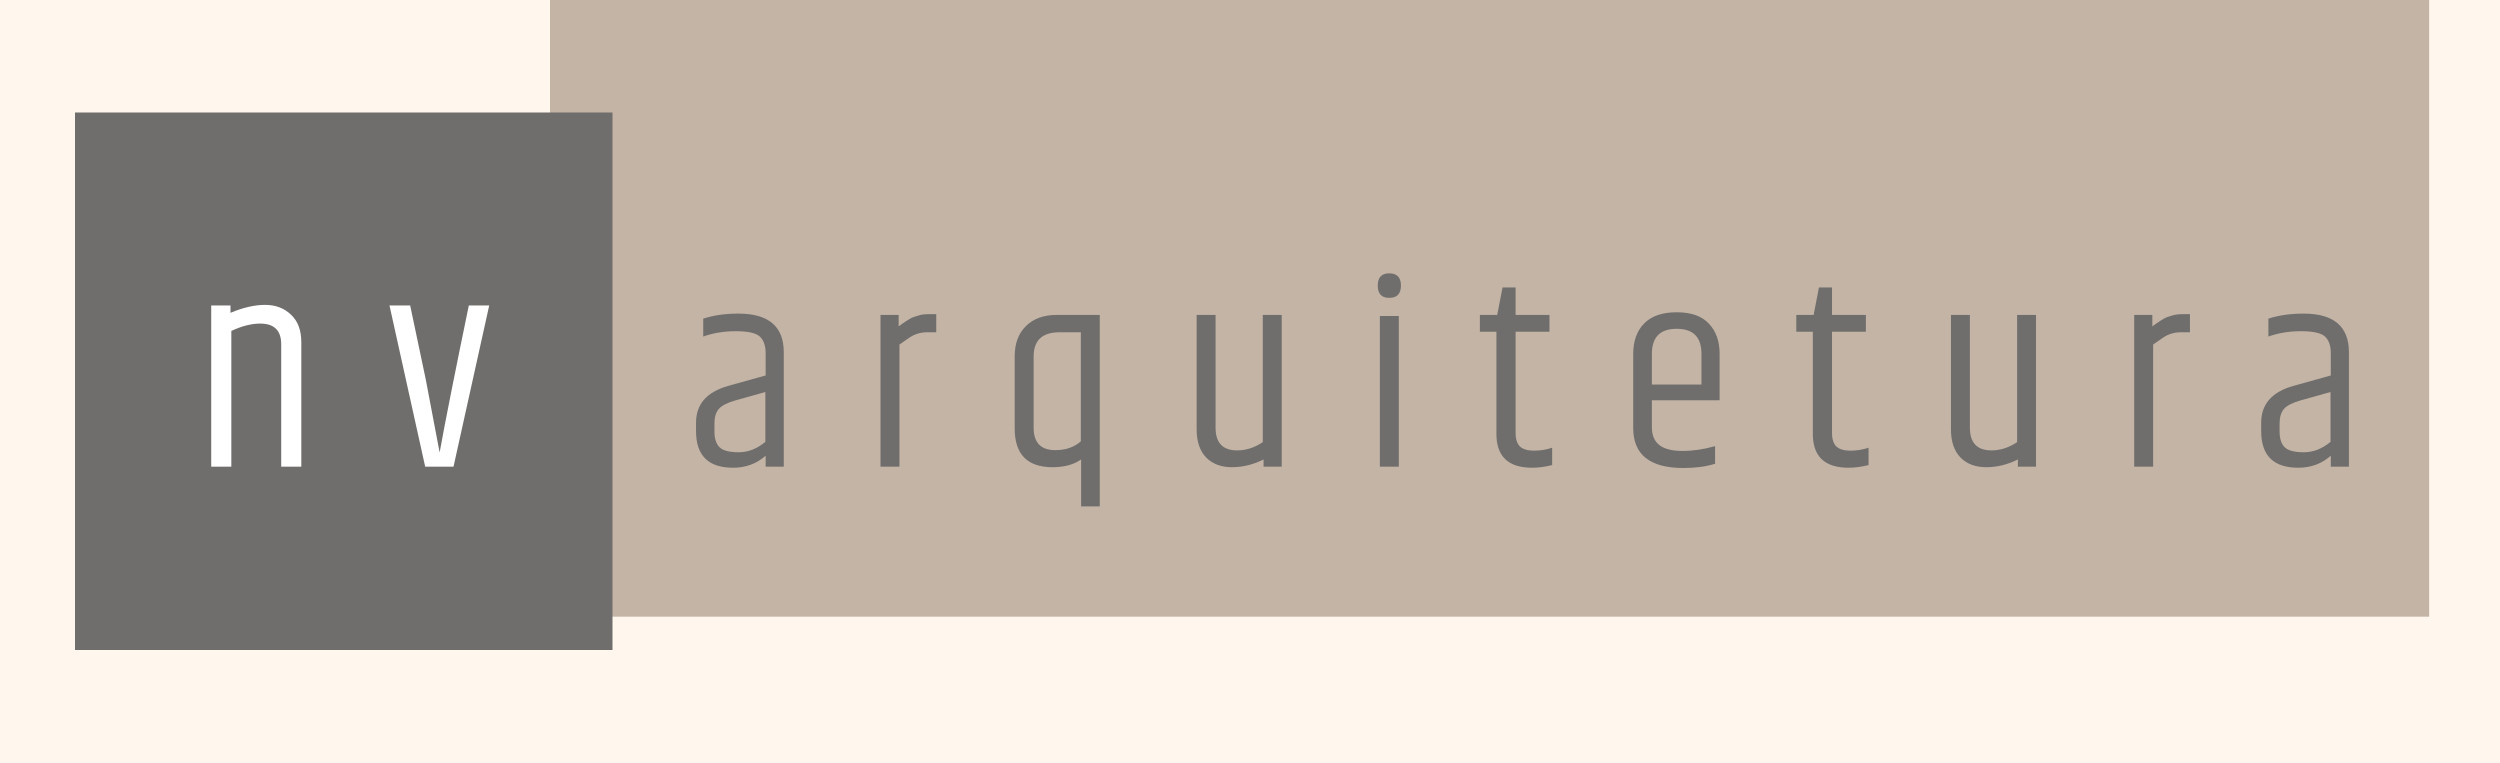
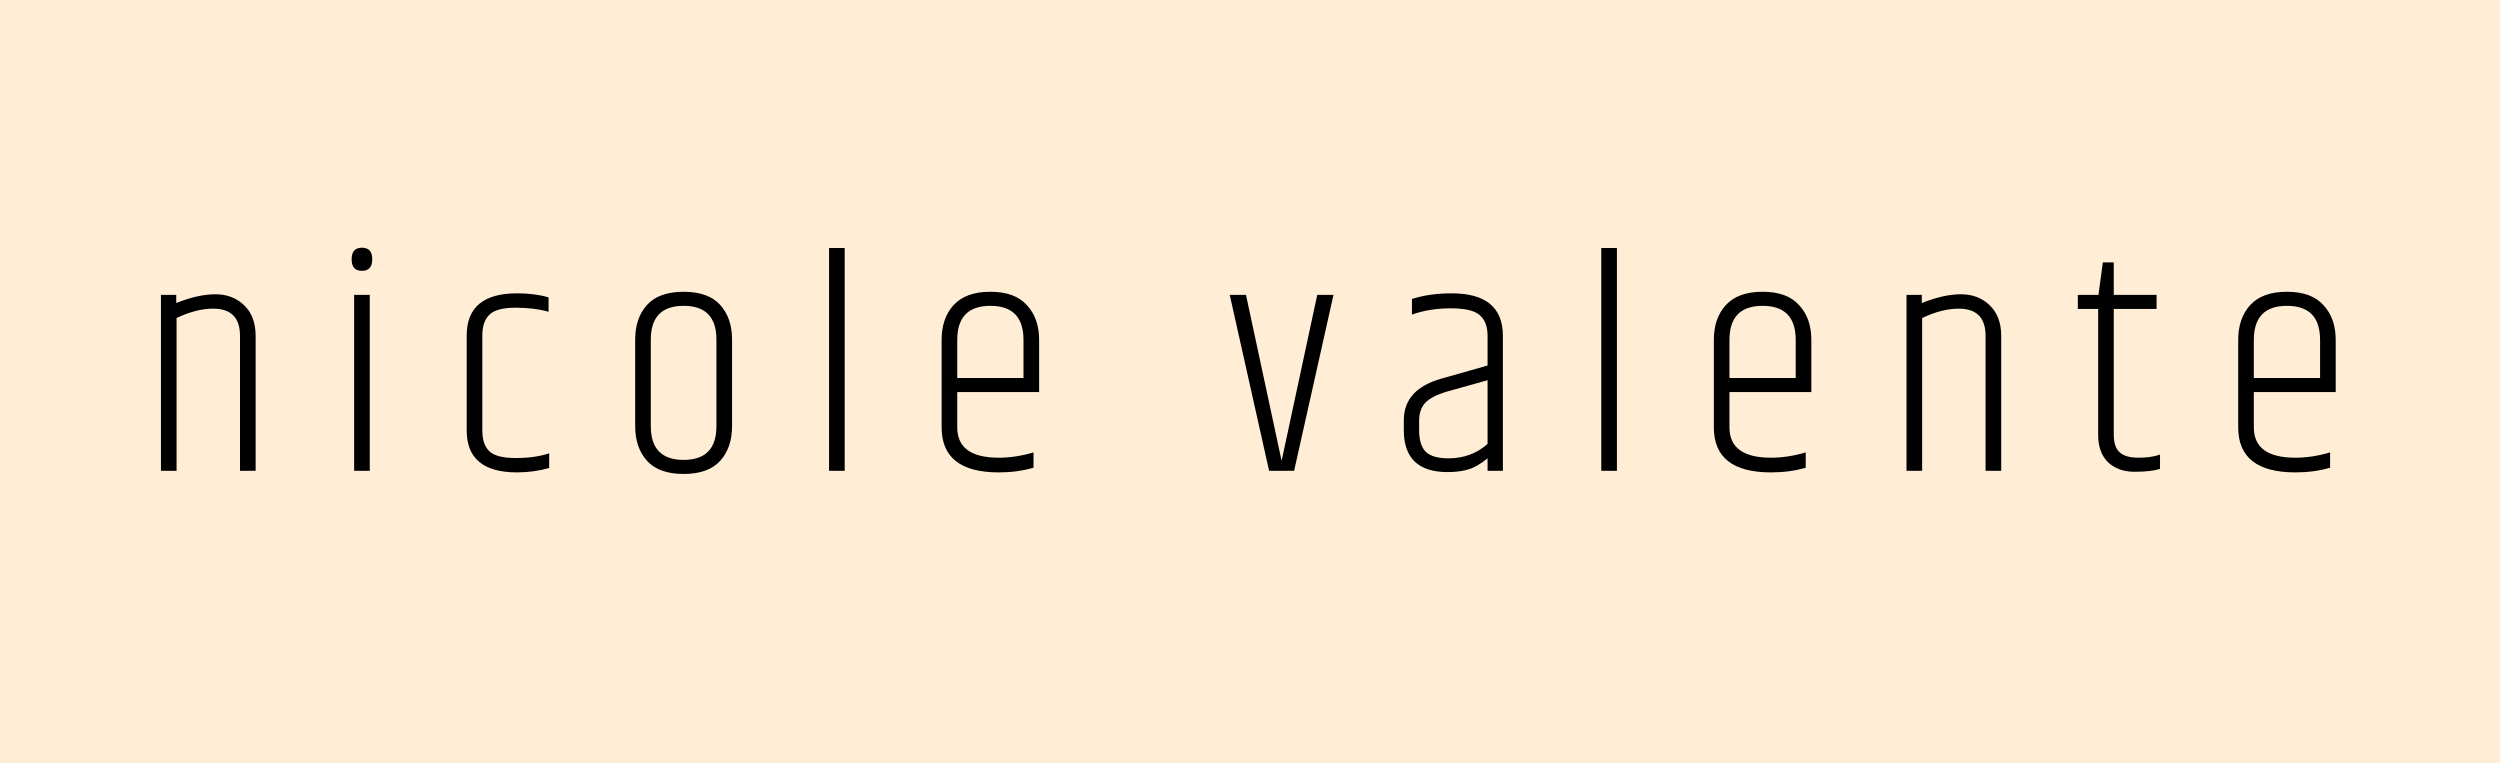
<svg xmlns="http://www.w3.org/2000/svg" width="600" height="183" viewBox="0 0 600 183" fill="none">
-   <rect width="600" height="183" fill="#FFF7ED" />
-   <rect x="132" width="451" height="148" fill="#C3B4A6" />
-   <rect x="18" y="27" width="129" height="129" fill="#6F6E6C" />
-   <path d="M55.316 75.076C58.353 73.807 61.119 73.172 63.612 73.172C66.151 73.172 68.236 73.965 69.868 75.552C71.5 77.093 72.316 79.292 72.316 82.148V112H67.488V82.624C67.488 79.315 65.811 77.66 62.456 77.66C60.325 77.66 58.013 78.249 55.52 79.428V112H50.692V73.308H55.316V75.076ZM112.516 73.308H117.412L108.844 112H102.044L93.476 73.308H98.44L102.18 91.056L105.512 108.6C106.872 101.075 109.206 89.311 112.516 73.308Z" fill="white" />
-   <path d="M171.464 101.632V103.552C171.464 105.259 171.869 106.517 172.68 107.328C173.491 108.139 175.027 108.544 177.288 108.544C179.549 108.544 181.683 107.712 183.688 106.048V94.08L176.392 96.128C174.472 96.683 173.171 97.365 172.488 98.176C171.805 98.987 171.464 100.139 171.464 101.632ZM177.224 75.264C184.477 75.264 188.104 78.357 188.104 84.544V112H183.752V109.376C181.576 111.296 178.973 112.256 175.944 112.256C170.013 112.256 167.048 109.333 167.048 103.488V101.44C167.048 97.003 169.629 94.059 174.792 92.608L183.752 90.112V84.544C183.709 82.795 183.219 81.515 182.28 80.704C181.341 79.893 179.443 79.488 176.584 79.488C173.768 79.488 171.165 79.915 168.776 80.768V76.48C171.208 75.669 174.024 75.264 177.224 75.264ZM223.1 75.392H224.7V79.744H222.524C220.988 79.744 219.601 80.149 218.364 80.96C217.98 81.216 217.148 81.792 215.868 82.688V112H211.324V75.584H215.676V78.336C215.804 78.251 216.124 78.016 216.636 77.632C217.19 77.248 217.51 77.035 217.596 76.992C217.724 76.907 218.001 76.736 218.428 76.48C218.897 76.224 219.238 76.075 219.452 76.032C219.708 75.947 220.049 75.84 220.476 75.712C221.116 75.499 221.99 75.392 223.1 75.392ZM259.401 79.744H254.281C250.142 79.744 248.073 81.685 248.073 85.568V102.656C248.073 106.24 249.801 108.032 253.257 108.032C255.774 108.032 257.822 107.328 259.401 105.92V79.744ZM253.577 75.584H263.945V121.536H259.465V110.272C257.715 111.509 255.433 112.128 252.617 112.128C246.558 112.128 243.529 109.035 243.529 102.848V85.504C243.529 82.432 244.425 80.021 246.217 78.272C248.009 76.48 250.462 75.584 253.577 75.584ZM296.922 108.096C299.055 108.096 301.103 107.435 303.066 106.112V75.584H307.61V112H303.258V110.272C300.783 111.509 298.244 112.128 295.642 112.128C293.082 112.128 291.034 111.36 289.498 109.824C287.962 108.245 287.194 105.984 287.194 103.04V75.584H291.738V102.656C291.738 106.283 293.466 108.096 296.922 108.096ZM333.411 71.488C331.576 71.488 330.659 70.507 330.659 68.544C330.659 66.581 331.576 65.6 333.411 65.6C335.288 65.6 336.227 66.581 336.227 68.544C336.227 70.507 335.288 71.488 333.411 71.488ZM331.171 75.84H335.715V112H331.171V75.84ZM363.746 68.992V75.584H371.874V79.616H363.746V103.936C363.746 105.429 364.109 106.517 364.834 107.2C365.559 107.84 366.669 108.16 368.162 108.16C369.655 108.16 371.106 107.925 372.514 107.456V111.616C370.807 112.043 369.207 112.256 367.714 112.256C361.997 112.256 359.138 109.547 359.138 104.128V79.616H355.17V75.584H359.33L360.61 68.992H363.746ZM391.971 102.72V84.928C391.971 81.899 392.824 79.488 394.531 77.696C396.28 75.861 398.904 74.944 402.403 74.944C405.902 74.944 408.483 75.861 410.147 77.696C411.854 79.488 412.707 81.899 412.707 84.928V96.064H396.451V102.528C396.451 104.448 397.048 105.877 398.243 106.816C399.438 107.755 401.294 108.224 403.811 108.224C406.328 108.224 408.931 107.84 411.619 107.072V111.296C409.486 111.979 406.947 112.32 404.003 112.32C395.982 112.32 391.971 109.12 391.971 102.72ZM396.451 92.288H408.355V84.928C408.355 80.917 406.371 78.912 402.403 78.912C398.435 78.912 396.451 80.917 396.451 84.928V92.288ZM439.686 68.992V75.584H447.814V79.616H439.686V103.936C439.686 105.429 440.049 106.517 440.774 107.2C441.499 107.84 442.609 108.16 444.102 108.16C445.595 108.16 447.046 107.925 448.454 107.456V111.616C446.747 112.043 445.147 112.256 443.654 112.256C437.937 112.256 435.078 109.547 435.078 104.128V79.616H431.11V75.584H435.27L436.55 68.992H439.686ZM477.959 108.096C480.092 108.096 482.14 107.435 484.103 106.112V75.584H488.647V112H484.295V110.272C481.82 111.509 479.282 112.128 476.679 112.128C474.119 112.128 472.071 111.36 470.535 109.824C468.999 108.245 468.231 105.984 468.231 103.04V75.584H472.775V102.656C472.775 106.283 474.503 108.096 477.959 108.096ZM523.985 75.392H525.585V79.744H523.409C521.873 79.744 520.486 80.149 519.249 80.96C518.865 81.216 518.033 81.792 516.753 82.688V112H512.209V75.584H516.561V78.336C516.689 78.251 517.009 78.016 517.521 77.632C518.075 77.248 518.395 77.035 518.481 76.992C518.609 76.907 518.886 76.736 519.313 76.48C519.782 76.224 520.123 76.075 520.337 76.032C520.593 75.947 520.934 75.84 521.361 75.712C522.001 75.499 522.875 75.392 523.985 75.392ZM547.102 101.632V103.552C547.102 105.259 547.507 106.517 548.318 107.328C549.128 108.139 550.664 108.544 552.926 108.544C555.187 108.544 557.32 107.712 559.326 106.048V94.08L552.03 96.128C550.11 96.683 548.808 97.365 548.126 98.176C547.443 98.987 547.102 100.139 547.102 101.632ZM552.862 75.264C560.115 75.264 563.742 78.357 563.742 84.544V112H559.39V109.376C557.214 111.296 554.611 112.256 551.582 112.256C545.651 112.256 542.686 109.333 542.686 103.488V101.44C542.686 97.003 545.267 94.059 550.43 92.608L559.39 90.112V84.544C559.347 82.795 558.856 81.515 557.918 80.704C556.979 79.893 555.08 79.488 552.222 79.488C549.406 79.488 546.803 79.915 544.414 80.768V76.48C546.846 75.669 549.662 75.264 552.862 75.264Z" fill="#6F6E6C" />
+   <rect width="600" height="183" fill="#FFEDD5" />
+   <path d="M42.3 72.725C45.8 71.325 48.925 70.625 51.675 70.625C54.475 70.625 56.775 71.5 58.575 73.25C60.425 75 61.35 77.45 61.35 80.6V113H57.6V80.6C57.6 76.25 55.45 74.075 51.15 74.075C48.45 74.075 45.525 74.825 42.375 76.325V113H38.625V70.775H42.3V72.725ZM86.868 65C85.218 65 84.393 64.075 84.393 62.225C84.393 60.375 85.218 59.45 86.868 59.45C88.518 59.45 89.343 60.375 89.343 62.225C89.343 64.075 88.518 65 86.868 65ZM84.993 70.775H88.743V113H84.993V70.775ZM112.008 80.525C112.008 73.775 116.033 70.4 124.083 70.4C126.983 70.4 129.508 70.725 131.658 71.375V74.825C129.408 74.175 126.758 73.85 123.708 73.85C120.708 73.85 118.633 74.4 117.483 75.5C116.333 76.6 115.758 78.275 115.758 80.525V103.325C115.758 105.575 116.333 107.25 117.483 108.35C118.633 109.4 120.733 109.925 123.783 109.925C126.883 109.925 129.558 109.55 131.808 108.8V112.325C129.308 113.025 126.733 113.375 124.083 113.375C116.033 113.375 112.008 110.025 112.008 103.325V80.525ZM171.943 81.5C171.943 76.1 169.318 73.4 164.068 73.4C158.818 73.4 156.193 76.1 156.193 81.5V102.275C156.193 107.675 158.818 110.375 164.068 110.375C169.318 110.375 171.943 107.675 171.943 102.275V81.5ZM152.443 81.5C152.443 78.05 153.393 75.275 155.293 73.175C157.193 71.075 160.118 70.025 164.068 70.025C168.018 70.025 170.943 71.075 172.843 73.175C174.743 75.275 175.693 78.05 175.693 81.5V102.275C175.693 105.725 174.743 108.5 172.843 110.6C170.943 112.7 168.018 113.75 164.068 113.75C160.118 113.75 157.193 112.7 155.293 110.6C153.393 108.5 152.443 105.725 152.443 102.275V81.5ZM198.976 59.525H202.726V113H198.976V59.525ZM225.99 102.575V81.575C225.99 78.125 226.94 75.35 228.84 73.25C230.79 71.1 233.74 70.025 237.69 70.025C241.64 70.025 244.565 71.1 246.465 73.25C248.415 75.35 249.39 78.125 249.39 81.575V94.1H229.74V102.575C229.74 107.425 233.065 109.85 239.715 109.85C242.415 109.85 245.19 109.425 248.04 108.575V112.25C245.49 113 242.715 113.375 239.715 113.375C230.565 113.375 225.99 109.775 225.99 102.575ZM229.74 90.725H245.64V81.575C245.64 76.125 242.99 73.4 237.69 73.4C232.39 73.4 229.74 76.125 229.74 81.575V90.725ZM316.137 70.775H320.037L310.587 113H304.587L295.137 70.775H299.037L307.587 110.6C308.537 106.2 311.387 92.925 316.137 70.775ZM340.592 101V103.325C340.592 105.625 341.117 107.325 342.167 108.425C343.267 109.475 345.092 110 347.642 110C351.292 110 354.417 108.85 357.017 106.55V91.25L347.117 94.025C344.667 94.775 342.967 95.675 342.017 96.725C341.067 97.775 340.592 99.2 340.592 101ZM348.392 70.4C356.592 70.4 360.692 73.8 360.692 80.6V113H357.017V110C356.067 110.75 355.242 111.325 354.542 111.725C352.792 112.775 350.417 113.3 347.417 113.3C340.417 113.3 336.917 109.95 336.917 103.25V100.85C336.917 95.9 339.917 92.575 345.917 90.875L357.017 87.725V80.6C357.017 78.35 356.392 76.7 355.142 75.65C353.942 74.55 351.617 74 348.167 74C344.767 74 341.667 74.5 338.867 75.5V71.75C341.667 70.85 344.842 70.4 348.392 70.4ZM384.308 59.525H388.058V113H384.308V59.525ZM411.322 102.575V81.575C411.322 78.125 412.272 75.35 414.172 73.25C416.122 71.1 419.072 70.025 423.022 70.025C426.972 70.025 429.897 71.1 431.797 73.25C433.747 75.35 434.722 78.125 434.722 81.575V94.1H415.072V102.575C415.072 107.425 418.397 109.85 425.047 109.85C427.747 109.85 430.522 109.425 433.372 108.575V112.25C430.822 113 428.047 113.375 425.047 113.375C415.897 113.375 411.322 109.775 411.322 102.575ZM415.072 90.725H430.972V81.575C430.972 76.125 428.322 73.4 423.022 73.4C417.722 73.4 415.072 76.125 415.072 81.575V90.725ZM461.237 72.725C464.737 71.325 467.862 70.625 470.612 70.625C473.412 70.625 475.712 71.5 477.512 73.25C479.362 75 480.287 77.45 480.287 80.6V113H476.537V80.6C476.537 76.25 474.387 74.075 470.087 74.075C467.387 74.075 464.462 74.825 461.312 76.325V113H457.562V70.775H461.237V72.725ZM507.305 62.975V70.775H517.58V74.15H507.305V104.3C507.305 106.3 507.78 107.725 508.73 108.575C509.68 109.425 511.18 109.85 513.23 109.85C515.28 109.85 517.005 109.6 518.405 109.1V112.55C516.905 113 514.855 113.225 512.255 113.225C509.705 113.225 507.605 112.475 505.955 110.975C504.355 109.425 503.555 107.2 503.555 104.3V74.15H498.68V70.775H503.63L504.68 62.975H507.305ZM537.17 102.575V81.575C537.17 78.125 538.12 75.35 540.02 73.25C541.97 71.1 544.92 70.025 548.87 70.025C552.82 70.025 555.745 71.1 557.645 73.25C559.595 75.35 560.57 78.125 560.57 81.575V94.1H540.92V102.575C540.92 107.425 544.245 109.85 550.895 109.85C553.595 109.85 556.37 109.425 559.22 108.575V112.25C556.67 113 553.895 113.375 550.895 113.375C541.745 113.375 537.17 109.775 537.17 102.575ZM540.92 90.725H556.82V81.575C556.82 76.125 554.17 73.4 548.87 73.4C543.57 73.4 540.92 76.125 540.92 81.575V90.725Z" fill="black" />
</svg>
